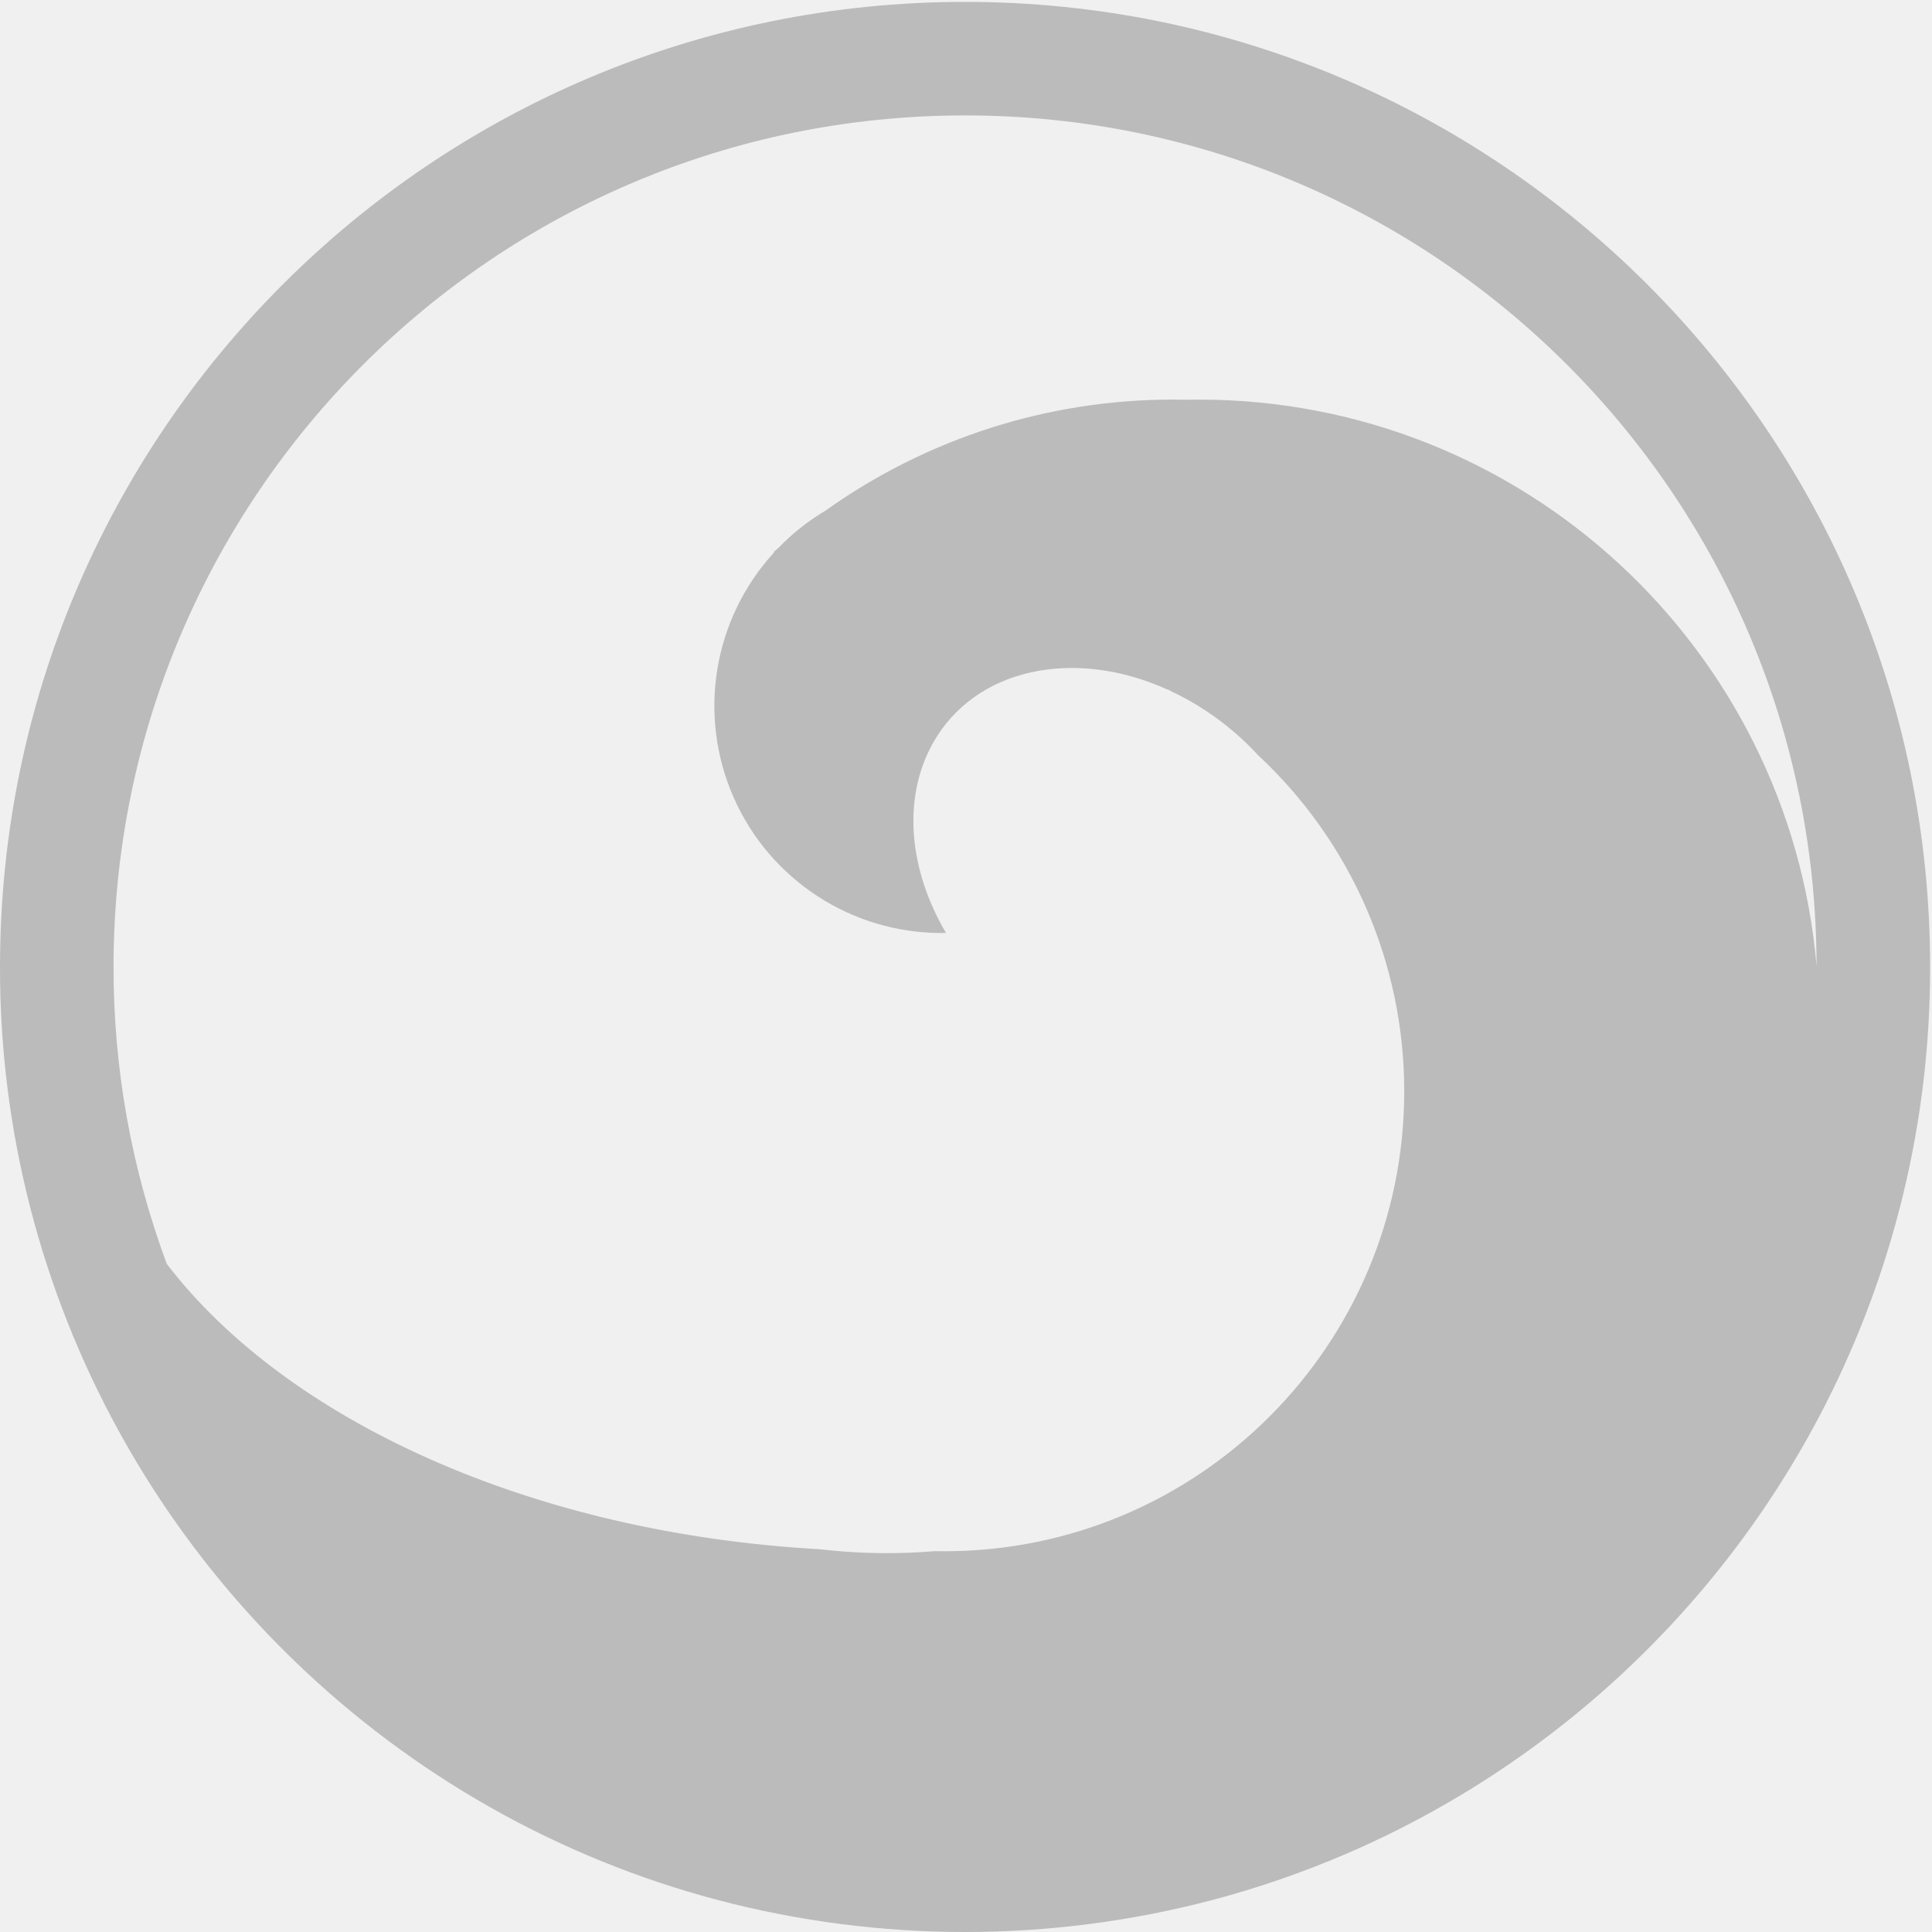
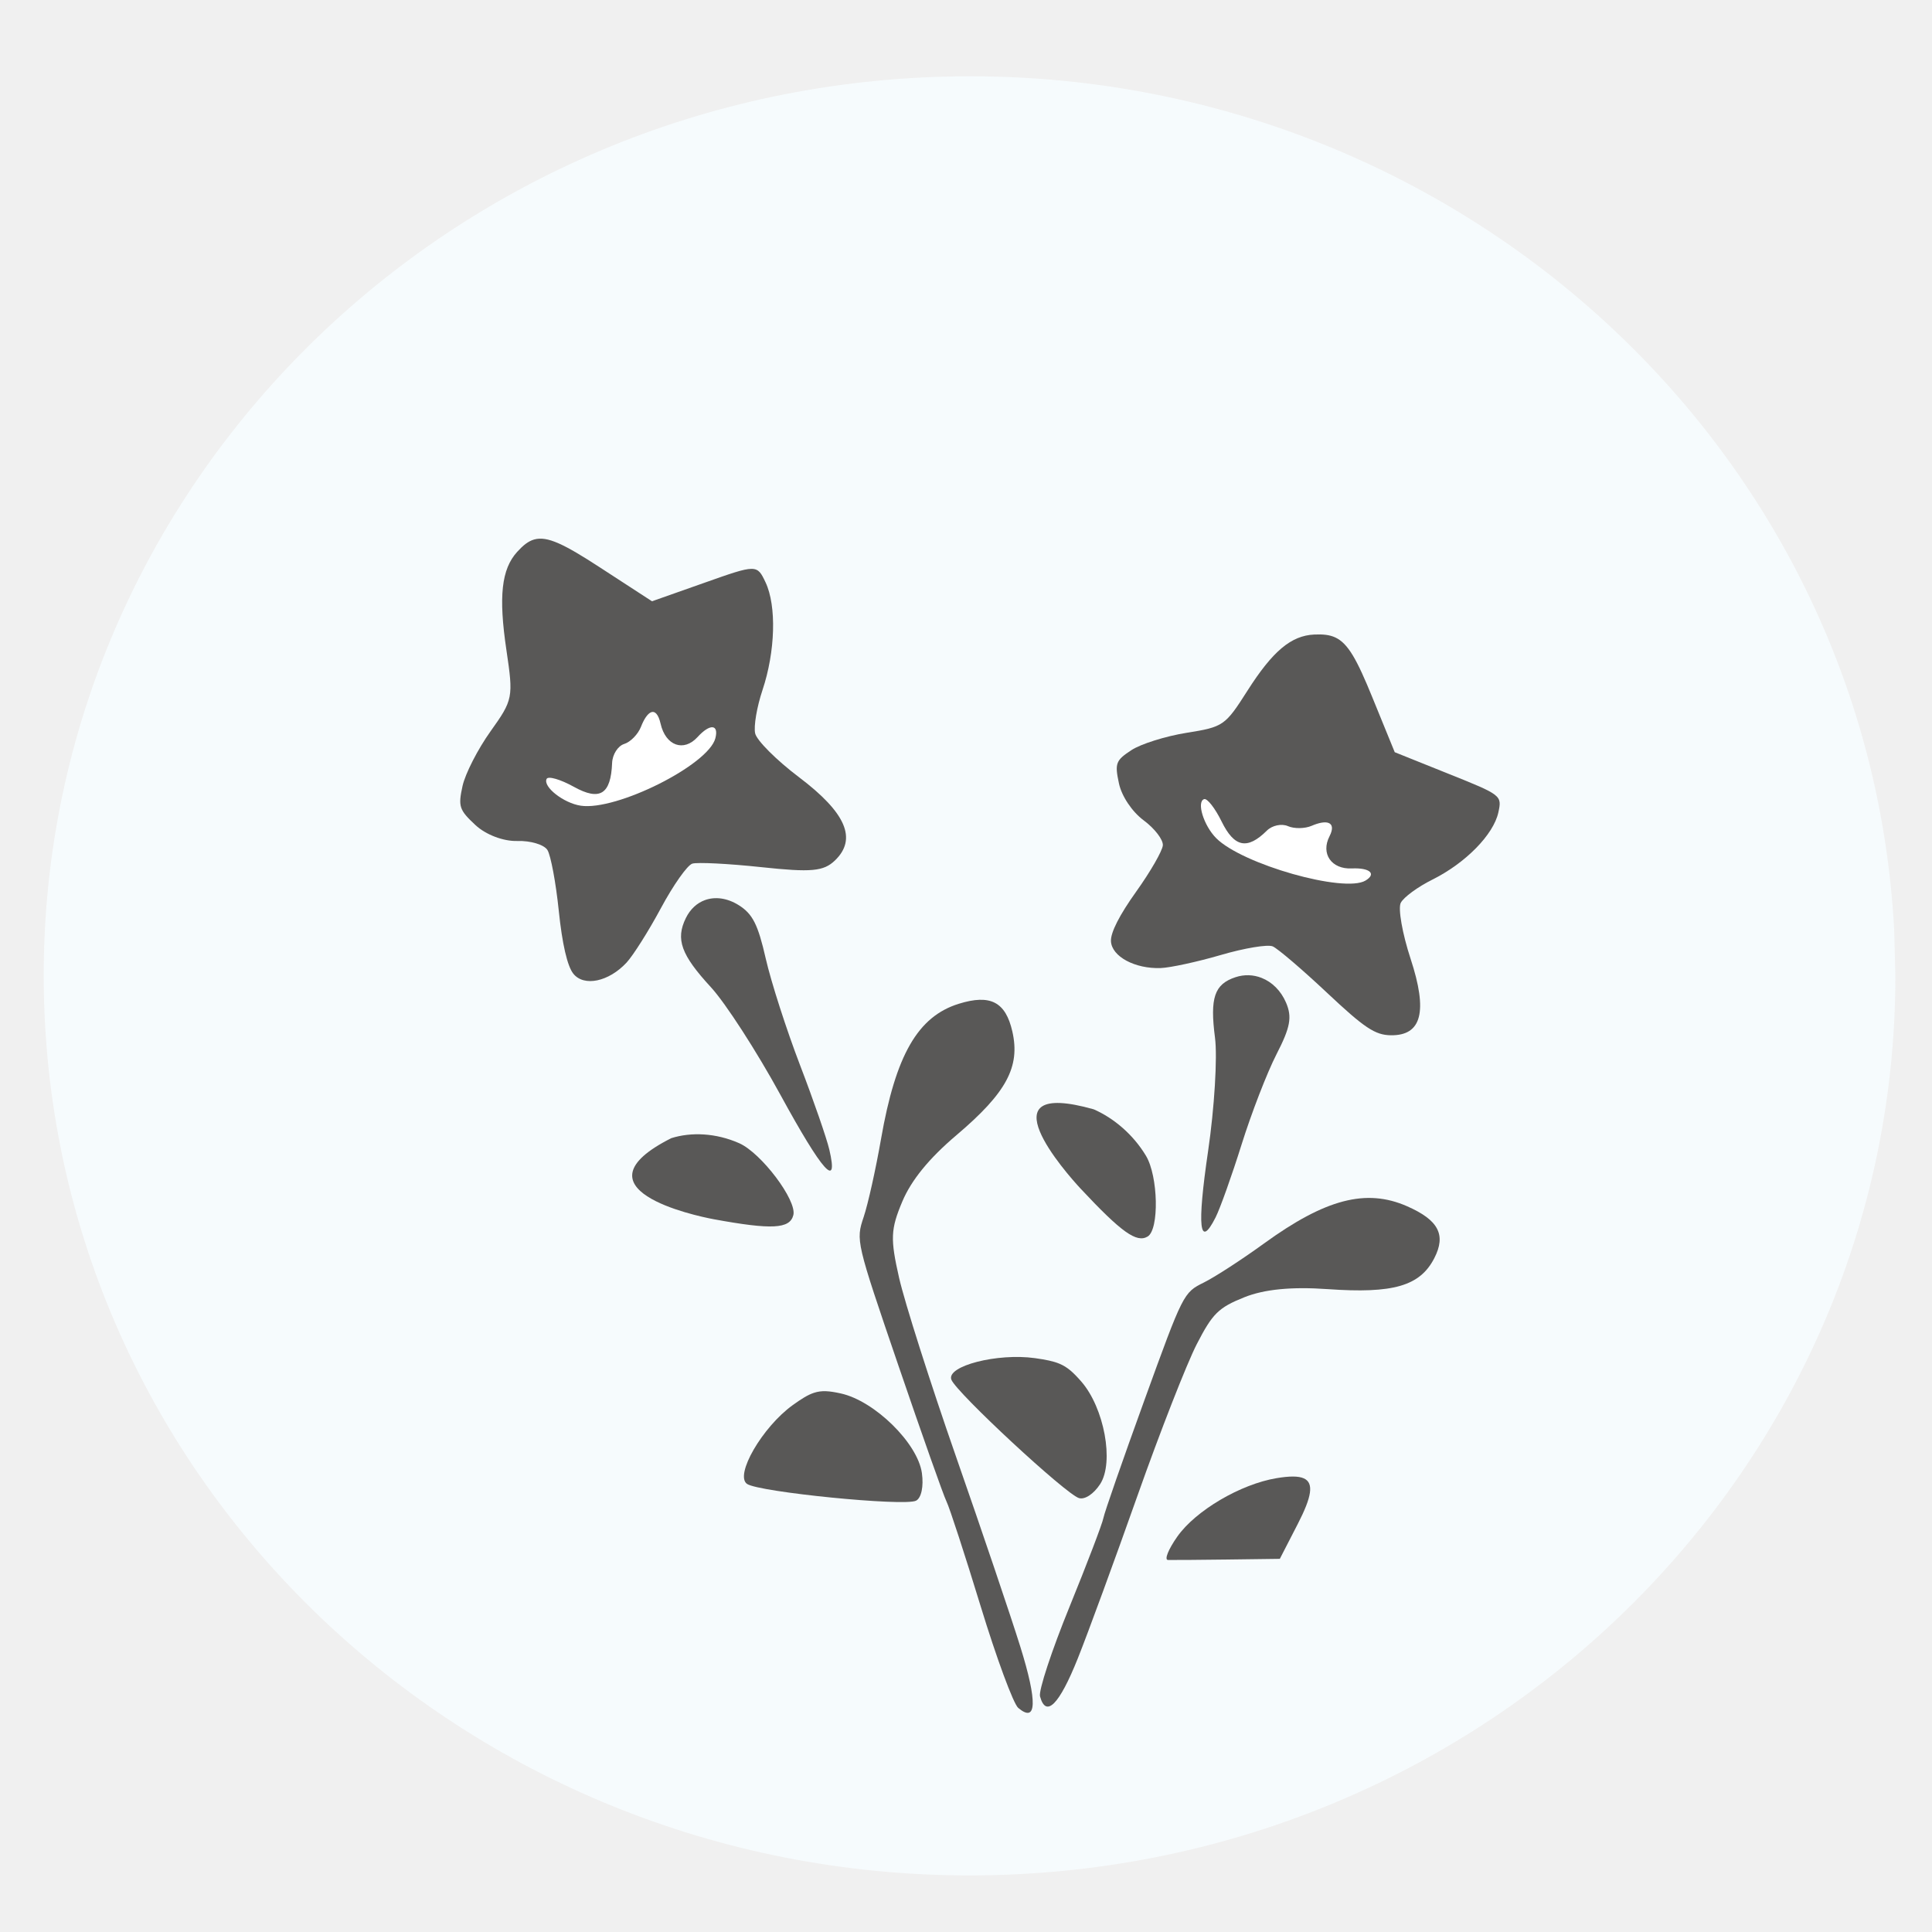
- <svg xmlns="http://www.w3.org/2000/svg" width="64" height="64" class="icon" p-id="11927" t="1575202564746" version="1.1" viewBox="0 0 1024 1024">
-   <defs>
-     <style type="text/css" />
-   </defs>
-   <path fill="#bbb" d="M967.054 745.335q-1.483 2.897-2.997 5.763c-0.307 0.579-0.62 1.156-0.929 1.734q-1.06 1.987-2.131 3.965c-0.39 0.715-0.786 1.428-1.18 2.141q-0.971 1.762-1.951 3.519c-0.429 0.764-0.863 1.525-1.299 2.286q-0.949 1.671-1.907 3.337-0.677 1.172-1.364 2.339-0.951 1.625-1.913 3.246-0.699 1.177-1.407 2.348-0.967 1.605-1.945 3.203-0.712 1.165-1.432 2.326-0.994 1.598-1.998 3.197-0.718 1.138-1.439 2.274-1.033 1.619-2.079 3.231-0.708 1.099-1.421 2.186-1.092 1.669-2.198 3.328c-0.453 0.679-0.899 1.36-1.358 2.037q-1.199 1.785-2.423 3.558c-0.4 0.584-0.799 1.173-1.199 1.755q-1.468 2.121-2.957 4.224c-0.245 0.346-0.486 0.694-0.73 1.04q-3.769 5.305-7.668 10.51c-0.311 0.415-0.626 0.825-0.938 1.238q-1.474 1.954-2.96 3.896c-0.413 0.536-0.83 1.069-1.246 1.604q-1.355 1.747-2.721 3.486c-0.459 0.581-0.921 1.159-1.383 1.738q-1.322 1.66-2.653 3.31-0.723 0.893-1.453 1.781-1.324 1.618-2.658 3.229-0.737 0.887-1.48 1.77-1.347 1.609-2.709 3.206-0.734 0.862-1.473 1.72-1.399 1.623-2.807 3.235c-0.474 0.541-0.948 1.085-1.425 1.624q-1.475 1.672-2.966 3.331c-0.44 0.49-0.877 0.98-1.318 1.468q-1.611 1.778-3.238 3.542l-1.099 1.199q-1.879 2.024-3.78 4.029c-0.206 0.216-0.408 0.435-0.613 0.65q-6.807 7.158-13.886 14.053l-0.366 0.353q-2.136 2.075-4.296 4.127c-0.28 0.266-0.562 0.529-0.843 0.799q-1.934 1.828-3.885 3.637c-0.352 0.326-0.705 0.648-1.058 0.973q-1.863 1.715-3.742 3.415-0.575 0.518-1.153 1.035-1.855 1.665-3.726 3.313l-1.172 1.027q-1.893 1.654-3.796 3.29l-1.123 0.961q-1.974 1.682-3.964 3.345c-0.331 0.276-0.66 0.553-0.992 0.828q-2.12 1.762-4.262 3.497l-0.735 0.599q-2.398 1.939-4.812 3.85l-0.227 0.181q-13.041 10.29-26.755 19.746l-0.158 0.108q-2.613 1.798-5.252 3.568l-0.471 0.314q-2.498 1.671-5.014 3.313l-0.606 0.394q-2.474 1.608-4.967 3.189l-0.621 0.393q-2.522 1.592-5.064 3.158l-0.525 0.324q-2.646 1.624-5.314 3.218l-0.292 0.175a509.962 509.962 0 0 1-53.521 27.773l-0.106 0.048q-3.023 1.346-6.064 2.654l-0.14 0.049a508.13 508.13 0 0 1-70.641 24.376 514.996 514.996 0 0 1-262.331 0 508.279 508.279 0 0 1-120.743-49.252 513.267 513.267 0 0 1-102.973-76.91l-0.042-0.04q-2.287-2.206-4.548-4.439l-0.06-0.06q-2.26-2.233-4.496-4.496l-0.042-0.042A513.614 513.614 0 0 1 72.63 775.354l-0.035-0.059q-1.641-2.734-3.249-5.495l-0.049-0.084q-1.606-2.757-3.18-5.535l-0.037-0.065q-1.586-2.802-3.139-5.626A509.193 509.193 0 0 1 0.001 512.498C0.001 230.005 229.006 0.999 511.5 0.999s511.499 229.006 511.499 511.499a509.348 509.348 0 0 1-55.945 232.836zM511.5 61.175C262.244 61.175 60.177 263.242 60.177 512.498a450.331 450.331 0 0 0 28.23 157.399c63.386 82.819 193.265 142.76 346.273 151.239a305.601 305.601 0 0 0 35.36 2.058q12.86 0 25.399-1.052 2.53 0.053 5.071 0.053c134.625 0 243.761-109.136 243.761-243.761a243.019 243.019 0 0 0-77.343-178.051A150.571 150.571 0 0 0 639.075 376.671a146.21 146.21 0 0 0-18.304-10.27c-0.578-0.328-1.144-0.674-1.724-0.999 0 0.063 0.007 0.127 0.011 0.191-49.6-22.541-102.488-11.634-124.795 28.648-16.284 29.41-12.288 67.305 7.133 100.214-0.799 0.015-1.583 0.06-2.382 0.06a120.373 120.373 0 0 1-88.813-201.635c-0.01-0.133-0.015-0.268-0.025-0.4 0.799-0.712 1.611-1.406 2.417-2.109A120.813 120.813 0 0 1 437.572 270.613 316.654 316.654 0 0 1 621.892 211.793c2.255 0 4.496 0.039 6.743 0.085 2.248-0.045 4.489-0.085 6.743-0.085 171.932 0 313.007 132.021 327.438 300.214C962.551 262.975 760.594 61.175 511.5 61.175z" p-id="11928" />
+ <svg xmlns="http://www.w3.org/2000/svg" version="1.1" viewBox="0 0 600 600">
+   <g transform="translate(0 -452.36)">
+     <g transform="matrix(1.667 0 0 2.0294 -2472.9 224.77)" fill="#fff">
+       <g transform="matrix(.15211 .046598 -.065091 .08842 1463.3 100.27)" fill="#fff" stroke-width="0">
+         <g transform="matrix(.99103 .11859 .096292 1.1653 53.581 -12.695)" fill="#fff" stroke-width="0">
+           <g transform="matrix(2.7606 0 0 2.7606 -1250.9 1722.6)" stroke-width="0">
+             <path transform="matrix(2.6543 -1.3988 1.3995 3.2704 -405.02 -1440.6)" d="m440 450.93a134.29 115.71 0 1 1 -0.169 -5.797" fill="#f7fcfe" opacity=".949" />
+             <g transform="matrix(1.1523 -.045945 -.037306 1.0848 -147.67 104.78)">
+               <path transform="matrix(.68679 -.73697 .63962 .93341 450.2 853.62)" d="m1078-613.3c-2.382-0.059-4.665 0.863-7.406 2.5-7.402 4.42-10.849 13.753-12.438 33.75-1.407 17.707-1.752 18.443-12.875 27.156-6.288 4.926-13.12 12.284-15.187 16.375-3.441 6.806-3.295 8.13 1.531 15.344 3.05 4.558 9.088 8.895 14.344 10.281 4.997 1.319 9.743 4.27 10.531 6.562s0.371 12.598-0.938 22.906c-1.532 12.074-1.516 20.584 0.094 23.938 2.834 5.905 12.575 6.819 20.906 1.969 3.052-1.777 10.953-8.764 17.531-15.562 6.575-6.798 13.58-12.375 15.594-12.375s13.56 4.002 25.625 8.906c18.261 7.423 22.97 8.402 28.188 5.75 10.22-5.196 8.198-15.758-6.438-33.625-6.987-8.53-12.688-17.717-12.688-20.406 0-2.69 2.901-9.246 6.438-14.594 8.127-12.291 12.507-28.392 10.344-38-1.658-7.37-1.858-7.42-22.937-6.625l-21.281 0.781-16.562-17.719c-11.512-12.324-17.135-17.182-22.375-17.312z" fill="#595857" />
+               <path transform="matrix(.68679 -.73697 .63962 .93341 450.2 853.62)" d="m1111.3-466.08c-3.21 0.151-6.251 1.566-8.656 4.25-5.752 6.417-4.954 12.564 3.5 27.438 4.11 7.232 11.698 27.887 16.875 45.906 9.235 32.145 13.776 40.451 13.688 24.969-0.025-4.288-1.714-19.281-3.781-33.312-2.066-14.032-3.771-32.783-3.781-41.688 0-12.995-1.099-17.36-5.562-22-3.735-3.883-8.151-5.757-12.281-5.562z" fill="#595857" />
+               <path transform="matrix(.68679 -.73697 .63962 .93341 450.2 853.62)" d="m1197.7-401.08c-16.449 0-28.024 11.232-40.688 39.5-4.497 10.039-10.404 21.662-13.156 25.812-4.977 7.513-4.976 7.776 0.375 56.875 2.958 27.127 5.842 51.224 6.438 53.562 0.594 2.339 2.346 20.785 3.875 41 1.527 20.215 3.962 38.39 5.437 40.375 5.633 7.571 7.743 0.045 6-21.5-0.96-11.889-4.528-45.485-7.906-74.688s-6.125-60.732-6.125-70.062c0-14.858 0.953-18.184 7.719-26.781 5.178-6.58 13.721-12.384 25.937-17.594 22.39-9.546 29.844-17.215 29.844-30.688 0-11.318-5.055-15.812-17.75-15.812z" fill="#595857" />
+               <path transform="matrix(.68679 -.73697 .63962 .93341 450.2 853.62)" d="m1078.4-385.11c-42.109 6.907 1.805 29.996 9.031 33.562 20.865 10.214 27.683 11.863 30.188 7.344 2.661-4.805-6.707-25.651-14.188-31.594-7.839-6.229-17.034-9.333-25.031-9.312z" fill="#595857" />
+               <path transform="matrix(.68679 -.73697 .63962 .93341 450.2 853.62)" d="m1110.2-278.7c-2.462 0.038-5.189 0.747-9.031 2.031-13.243 4.428-27.821 18.464-23.844 22.969 3.728 4.223 57.09 25.481 61.969 24.688 2.22-0.361 4.122-4.194 4.563-9.188 0.974-11.066-11.565-30.881-23.594-37.281-4.164-2.216-6.896-3.267-10.062-3.219z" fill="#595857" />
+               <path transform="matrix(.68679 -.73697 .63962 .93341 450.2 853.62)" d="m1107-538.86c-1.309 0.167-3.017 1.492-4.906 4.031-1.739 2.339-5.221 4.25-7.75 4.25-2.53 0-5.309 2.429-6.156 5.406-3.146 11.058-7.848 12.285-16.406 4.25-4.407-4.138-8.692-6.748-9.531-5.812-2.122 2.367 4.306 10.497 10.531 13.312 12.933 5.849 51.419-0.372 56.25-9.094 2.563-4.627-0.793-5.851-6.562-2.406-6.529 3.898-12.75-0.433-12.75-8.844 0-3.606-1.036-5.308-2.719-5.094z" fill="#fff" />
+               <path d="m1078-613.3c-2.382-0.059-4.665 0.863-7.406 2.5-7.402 4.42-10.849 13.753-12.438 33.75-1.407 17.707-1.752 18.443-12.875 27.156-6.288 4.926-13.12 12.284-15.187 16.375-3.441 6.806-3.295 8.13 1.531 15.344 3.05 4.558 9.088 8.895 14.344 10.281 4.997 1.319 9.743 4.27 10.531 6.562s0.371 12.598-0.938 22.906c-1.532 12.074-1.516 20.584 0.094 23.938 2.834 5.905 12.575 6.819 20.906 1.969 3.052-1.777 10.953-8.764 17.531-15.562 6.575-6.798 13.58-12.375 15.594-12.375s13.56 4.002 25.625 8.906c18.261 7.423 22.97 8.402 28.188 5.75 10.22-5.196 8.198-15.758-6.438-33.625-6.987-8.53-12.688-17.717-12.688-20.406 0-2.69 2.901-9.246 6.438-14.594 8.127-12.291 12.507-28.392 10.344-38-1.658-7.37-1.858-7.42-22.937-6.625l-21.281 0.781-16.562-17.719c-11.512-12.324-17.135-17.182-22.375-17.312z" fill="#595857" />
+               <path d="m1111.3-466.08c-3.21 0.151-6.251 1.566-8.656 4.25-5.752 6.417-4.954 12.564 3.5 27.438 4.11 7.232 11.698 27.887 16.875 45.906 9.235 32.145 13.776 40.451 13.688 24.969-0.025-4.288-1.714-19.281-3.781-33.312-2.066-14.032-3.771-32.783-3.781-41.688 0-12.995-1.099-17.36-5.562-22-3.735-3.883-8.151-5.757-12.281-5.562z" fill="#595857" />
+               <path d="m1197.7-401.08c-16.449 0-28.024 11.232-40.688 39.5-4.497 10.039-10.404 21.662-13.156 25.812-4.977 7.513-4.976 7.776 0.375 56.875 2.958 27.127 5.842 51.224 6.438 53.562 0.594 2.339 2.346 20.785 3.875 41 1.527 20.215 3.962 38.39 5.437 40.375 5.633 7.571 7.743 0.045 6-21.5-0.96-11.889-4.528-45.485-7.906-74.688s-6.125-60.732-6.125-70.062c0-14.858 0.953-18.184 7.719-26.781 5.178-6.58 13.721-12.384 25.937-17.594 22.39-9.546 29.844-17.215 29.844-30.688 0-11.318-5.055-15.812-17.75-15.812z" fill="#595857" />
+               <path d="m1078.4-385.11c-42.109 6.907 1.805 29.996 9.031 33.562 20.865 10.214 27.683 11.863 30.188 7.344 2.661-4.805-6.707-25.651-14.188-31.594-7.839-6.229-17.034-9.333-25.031-9.312z" fill="#595857" />
+               <path d="m1110.2-278.7c-2.462 0.038-5.189 0.747-9.031 2.031-13.243 4.428-27.821 18.464-23.844 22.969 3.728 4.223 57.09 25.481 61.969 24.688 2.22-0.361 4.122-4.194 4.563-9.188 0.974-11.066-11.565-30.881-23.594-37.281-4.164-2.216-6.896-3.267-10.062-3.219z" fill="#595857" />
+               <path d="m1209.8-275.73c-2.201-0.025-5.127 1.573-8.969 4.625-10.838 8.61-21.131 26.814-22.75 40.281-0.797 6.632-0.396 11.448 0.875 10.844 1.257-0.597 9.974-5.291 19.406-10.438l17.156-9.375v-16.938c0-12.991-1.513-18.953-5.719-19z" fill="#595857" />
+               <path d="m1107-538.86c-1.309 0.167-3.017 1.492-4.906 4.031-1.739 2.339-5.221 4.25-7.75 4.25-2.53 0-5.309 2.429-6.156 5.406-3.146 11.058-7.848 12.285-16.406 4.25-4.407-4.138-8.692-6.748-9.531-5.812-2.122 2.367 4.306 10.497 10.531 13.312 12.933 5.849 51.419-0.372 56.25-9.094 2.563-4.627-0.793-5.851-6.562-2.406-6.529 3.898-12.75-0.433-12.75-8.844 0-3.606-1.036-5.308-2.719-5.094z" fill="#fff" />
+             </g>
+           </g>
+         </g>
+       </g>
+     </g>
+   </g>
</svg>
